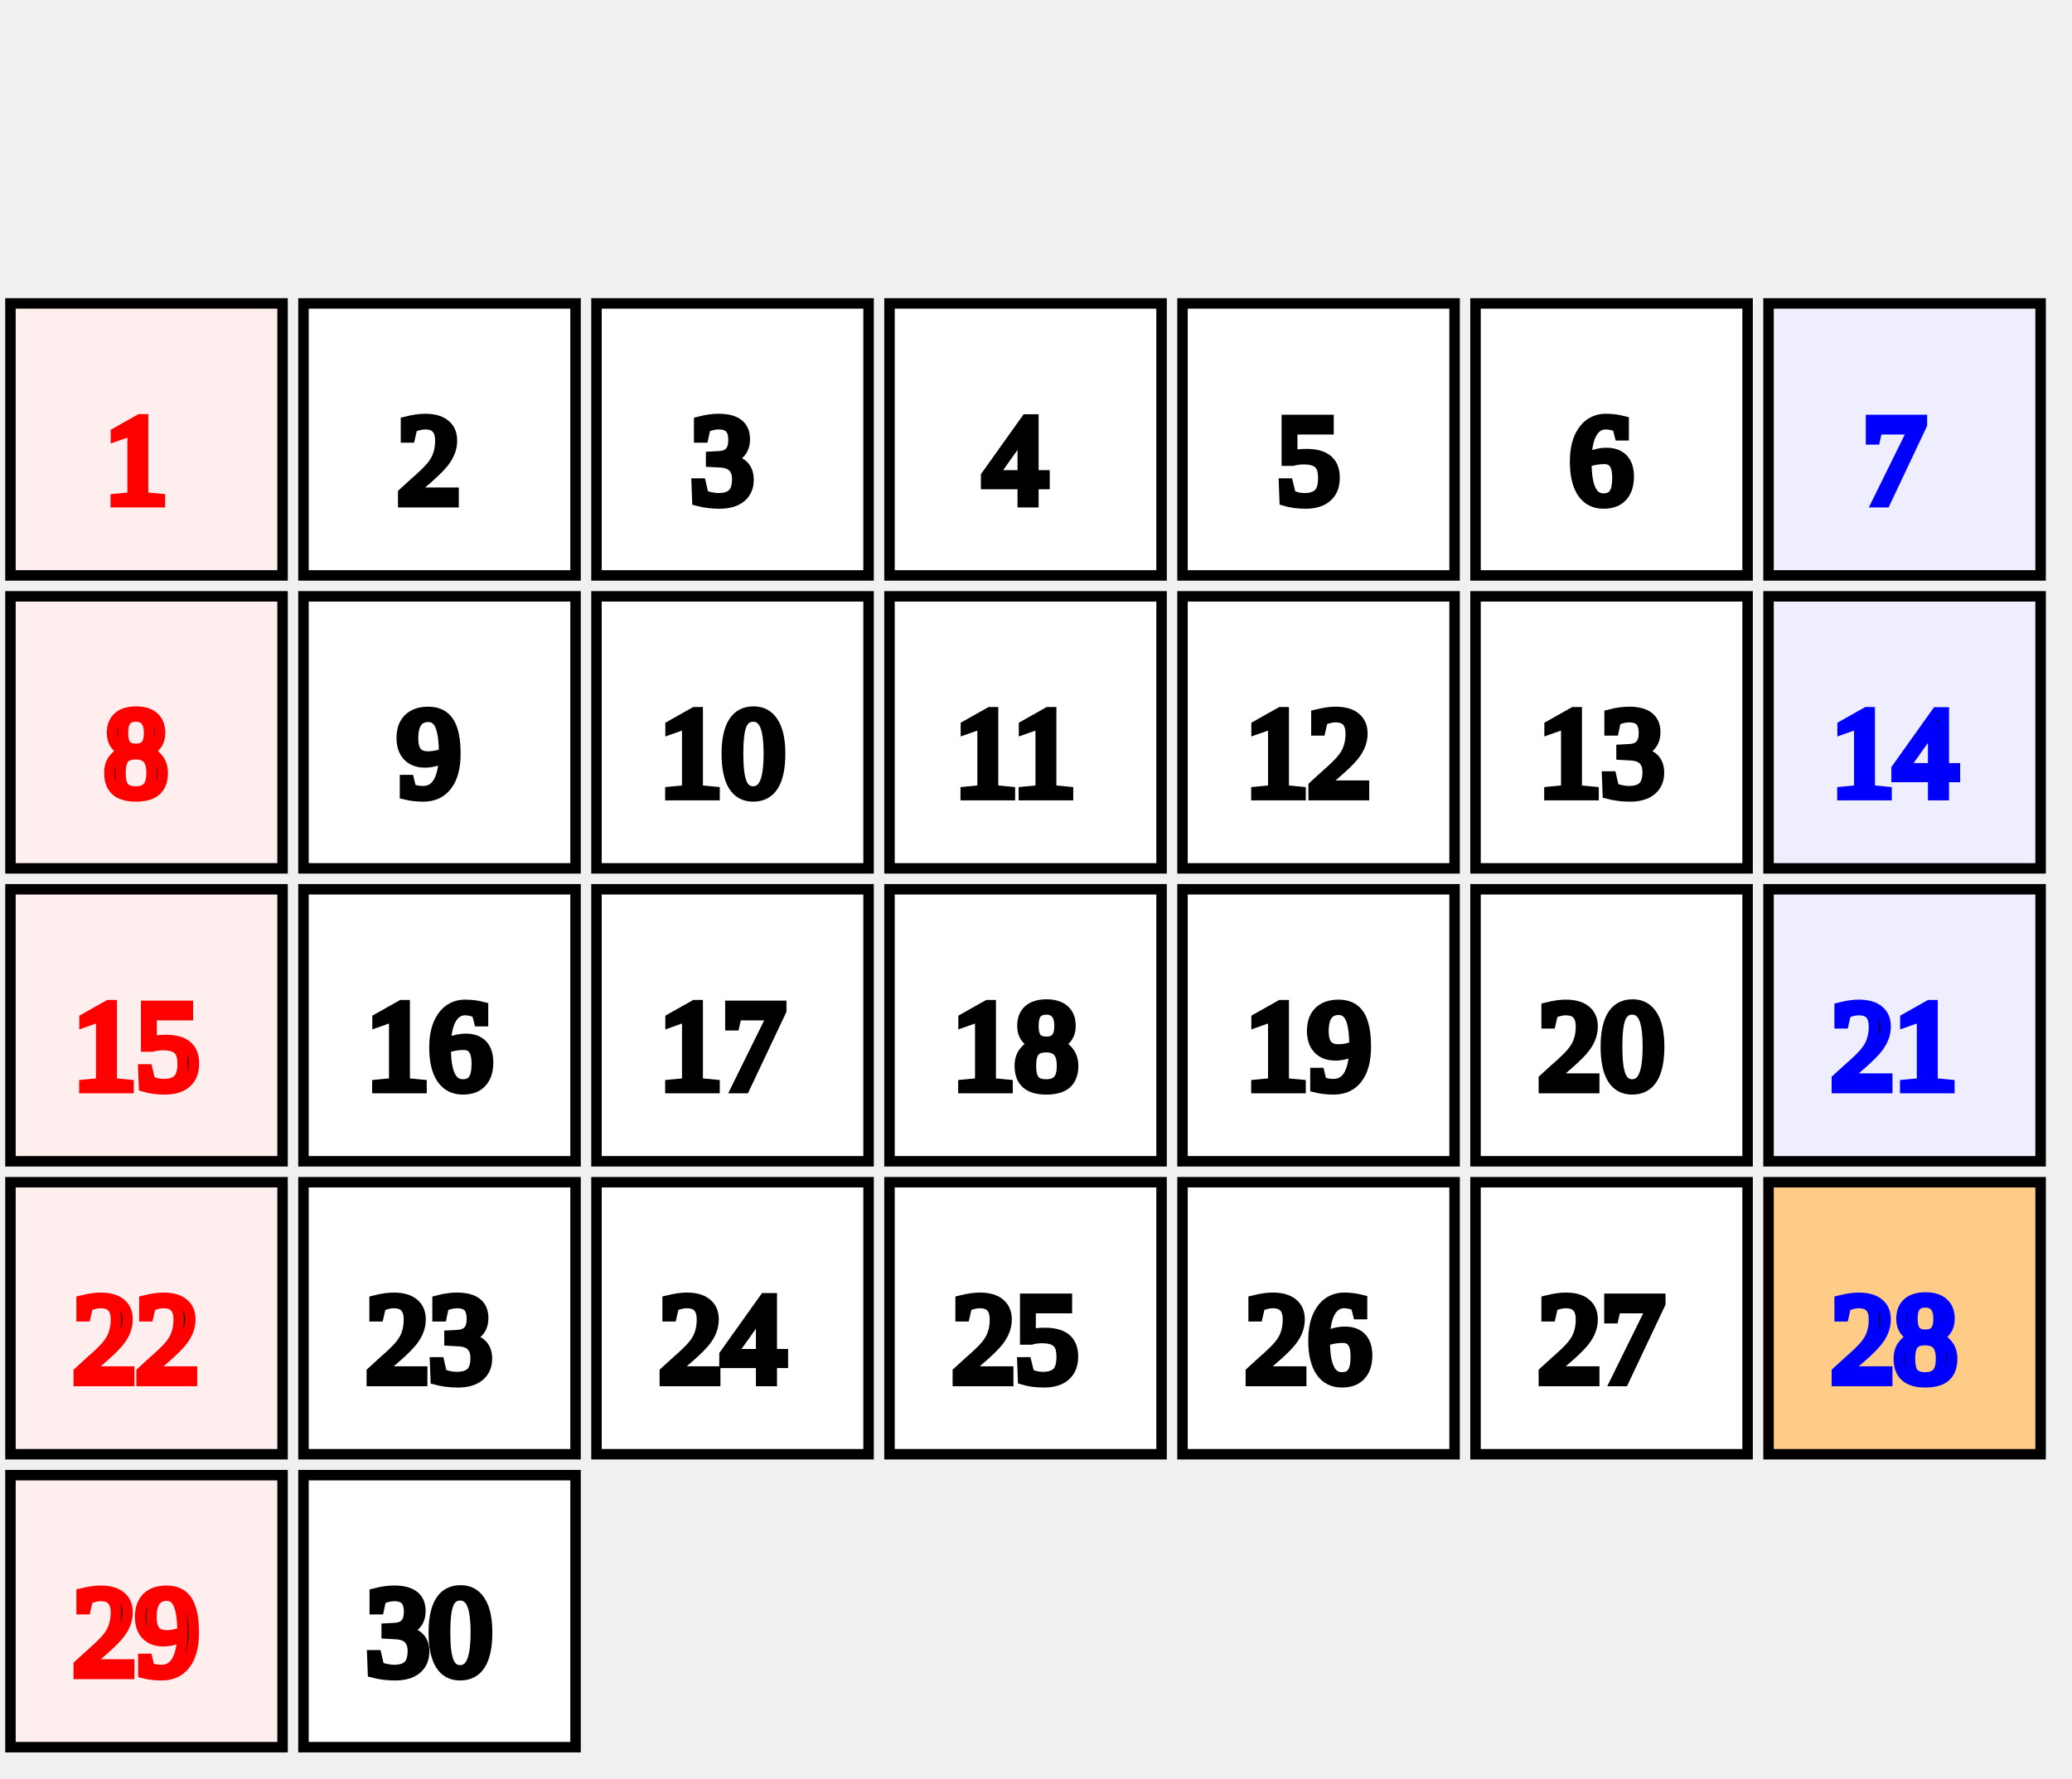
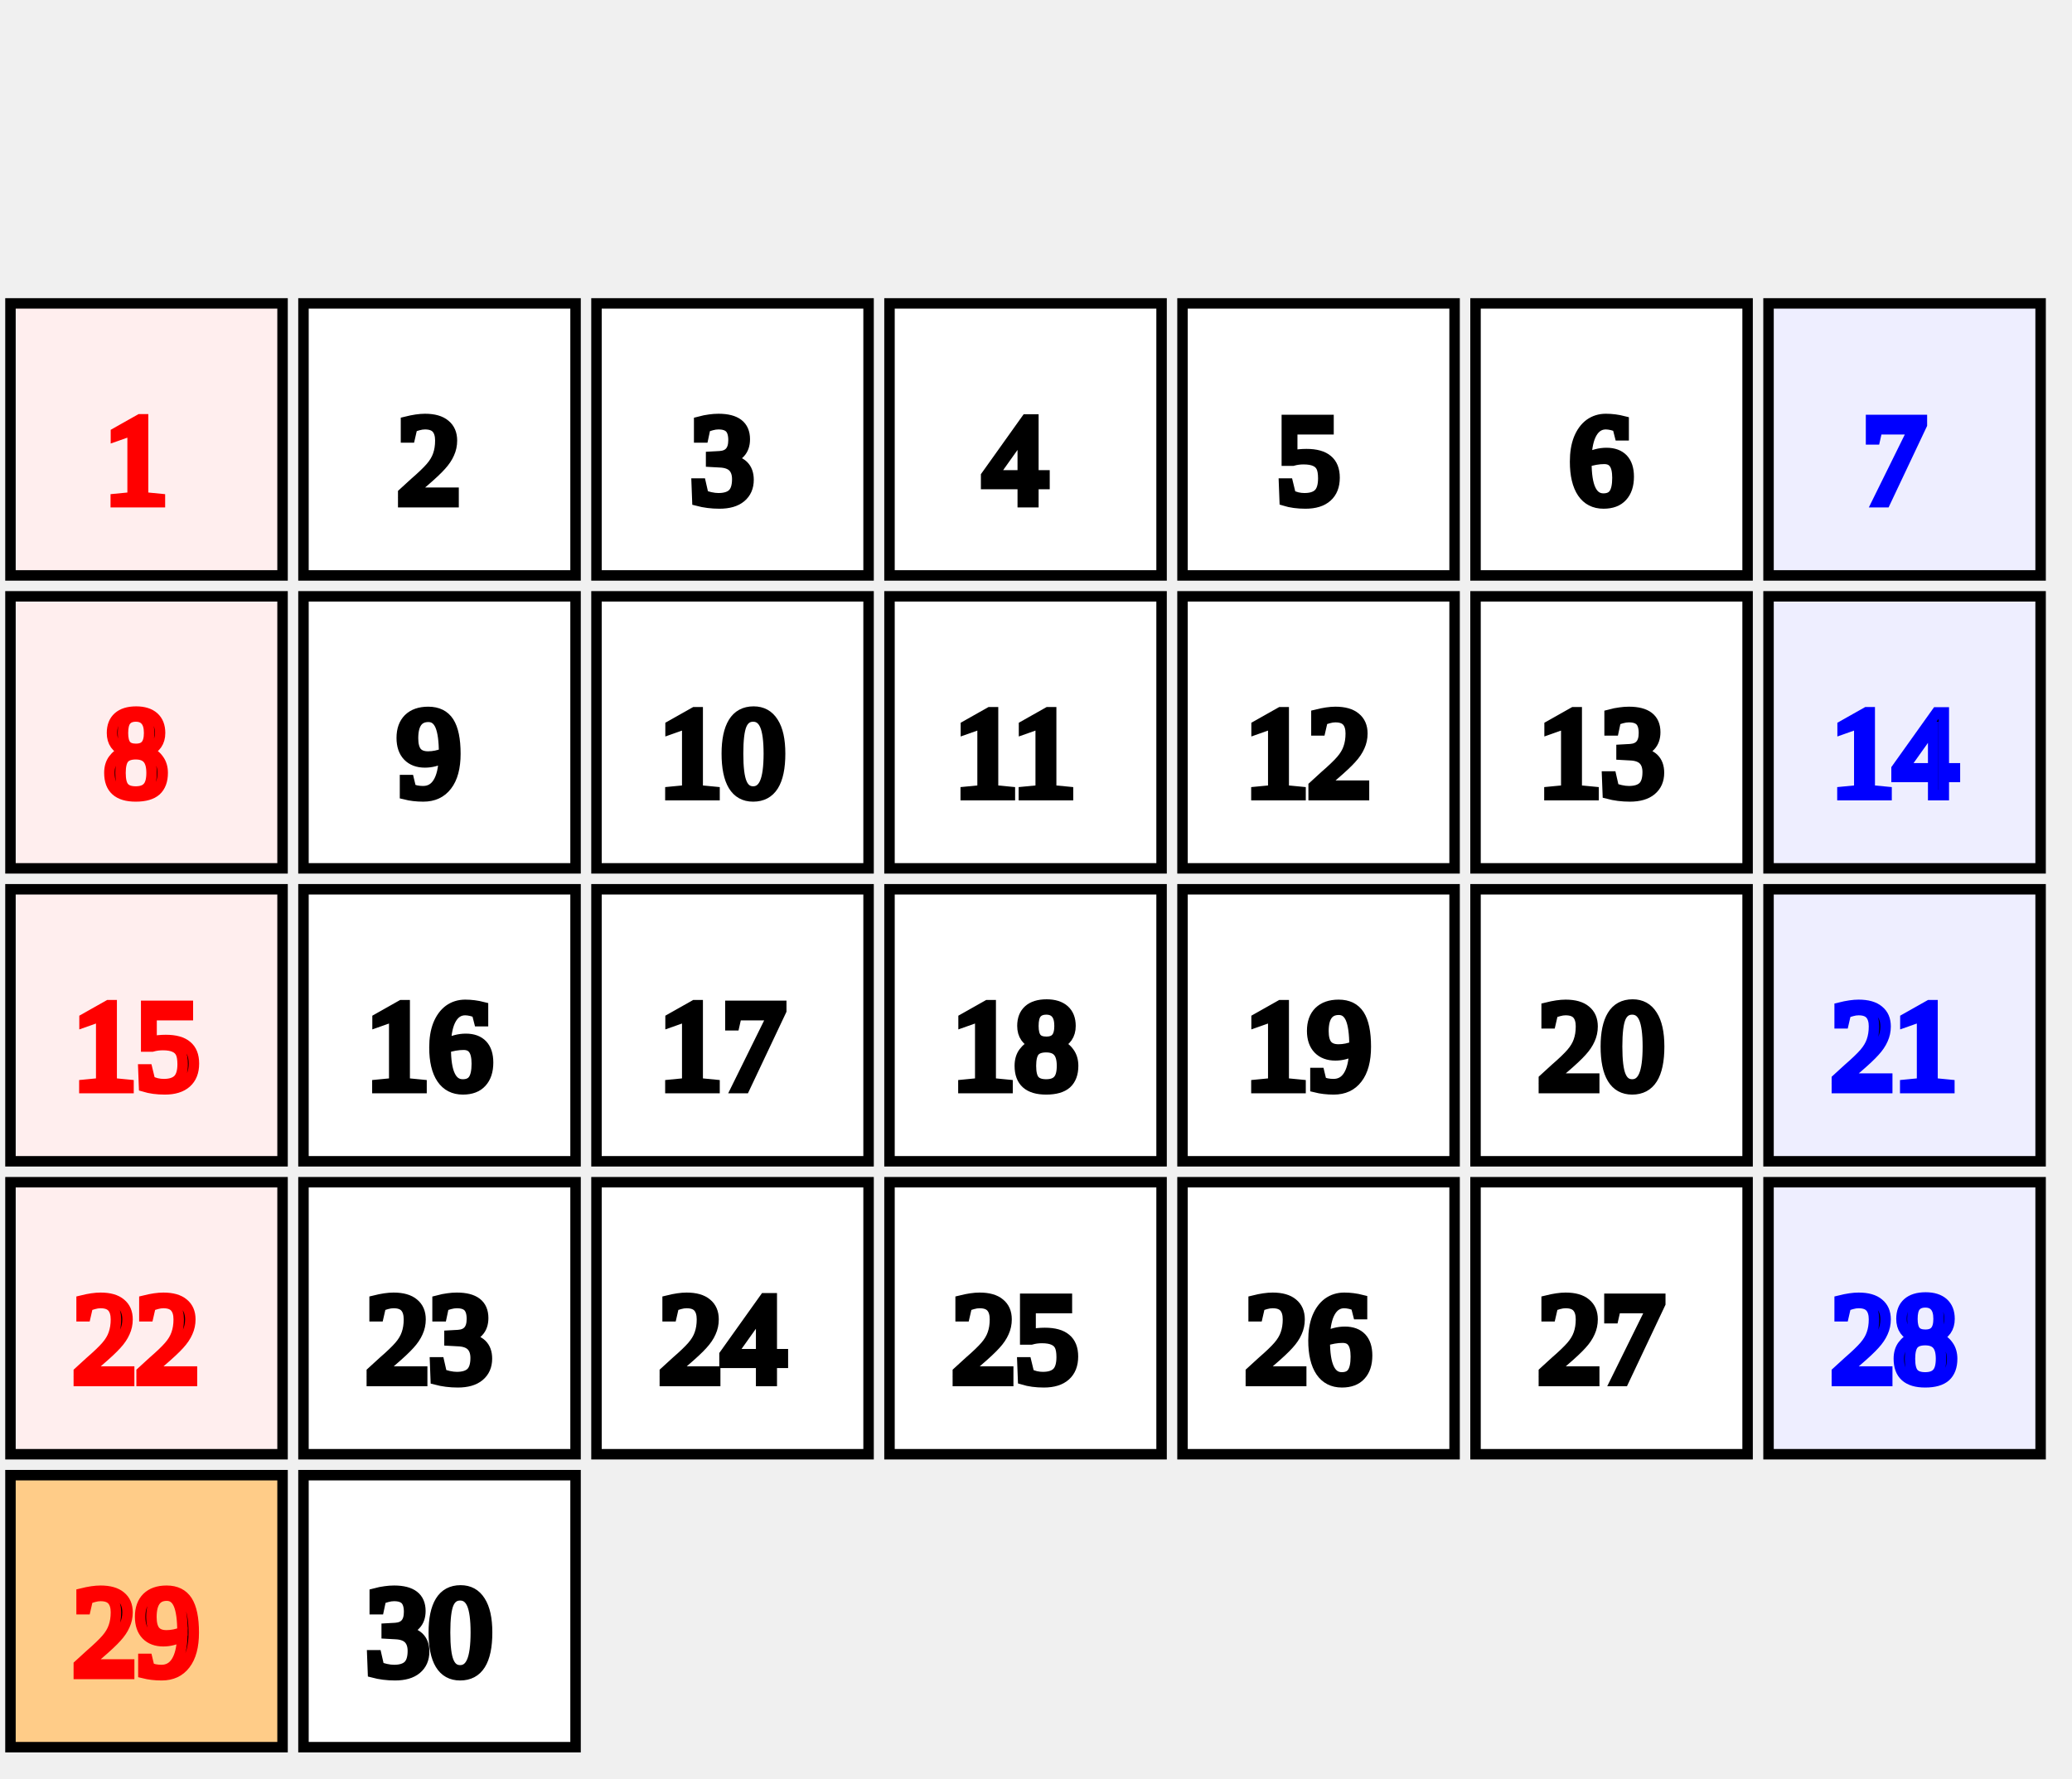
<svg xmlns="http://www.w3.org/2000/svg" id="erd-canvas" width="198px" height="170px">
  <rect x="1px" y="29px" width="26px" height="26px" stroke="#000" stroke-width="1px" fill="#fee" />
  <text x="13px" y="48px" stroke="#f00" text-anchor="middle">1</text>
  <rect x="29px" y="29px" width="26px" height="26px" stroke="#000" stroke-width="1px" fill="#fff" />
  <text x="41px" y="48px" stroke="#000" text-anchor="middle">2</text>
  <rect x="57px" y="29px" width="26px" height="26px" stroke="#000" stroke-width="1px" fill="#fff" />
  <text x="69px" y="48px" stroke="#000" text-anchor="middle">3</text>
  <rect x="85px" y="29px" width="26px" height="26px" stroke="#000" stroke-width="1px" fill="#fff" />
  <text x="97px" y="48px" stroke="#000" text-anchor="middle">4</text>
  <rect x="113px" y="29px" width="26px" height="26px" stroke="#000" stroke-width="1px" fill="#fff" />
  <text x="125px" y="48px" stroke="#000" text-anchor="middle">5</text>
  <rect x="141px" y="29px" width="26px" height="26px" stroke="#000" stroke-width="1px" fill="#fff" />
  <text x="153px" y="48px" stroke="#000" text-anchor="middle">6</text>
  <rect x="169px" y="29px" width="26px" height="26px" stroke="#000" stroke-width="1px" fill="#eef" />
  <text x="181px" y="48px" stroke="#00f" text-anchor="middle">7</text>
  <rect x="1px" y="57px" width="26px" height="26px" stroke="#000" stroke-width="1px" fill="#fee" />
  <text x="13px" y="76px" stroke="#f00" text-anchor="middle">8</text>
  <rect x="29px" y="57px" width="26px" height="26px" stroke="#000" stroke-width="1px" fill="#fff" />
  <text x="41px" y="76px" stroke="#000" text-anchor="middle">9</text>
  <rect x="57px" y="57px" width="26px" height="26px" stroke="#000" stroke-width="1px" fill="#fff" />
  <text x="69px" y="76px" stroke="#000" text-anchor="middle">10</text>
  <rect x="85px" y="57px" width="26px" height="26px" stroke="#000" stroke-width="1px" fill="#fff" />
  <text x="97px" y="76px" stroke="#000" text-anchor="middle">11</text>
  <rect x="113px" y="57px" width="26px" height="26px" stroke="#000" stroke-width="1px" fill="#fff" />
  <text x="125px" y="76px" stroke="#000" text-anchor="middle">12</text>
  <rect x="141px" y="57px" width="26px" height="26px" stroke="#000" stroke-width="1px" fill="#fff" />
  <text x="153px" y="76px" stroke="#000" text-anchor="middle">13</text>
  <rect x="169px" y="57px" width="26px" height="26px" stroke="#000" stroke-width="1px" fill="#eef" />
  <text x="181px" y="76px" stroke="#00f" text-anchor="middle">14</text>
  <rect x="1px" y="85px" width="26px" height="26px" stroke="#000" stroke-width="1px" fill="#fee" />
  <text x="13px" y="104px" stroke="#f00" text-anchor="middle">15</text>
  <rect x="29px" y="85px" width="26px" height="26px" stroke="#000" stroke-width="1px" fill="#fff" />
  <text x="41px" y="104px" stroke="#000" text-anchor="middle">16</text>
  <rect x="57px" y="85px" width="26px" height="26px" stroke="#000" stroke-width="1px" fill="#fff" />
  <text x="69px" y="104px" stroke="#000" text-anchor="middle">17</text>
  <rect x="85px" y="85px" width="26px" height="26px" stroke="#000" stroke-width="1px" fill="#fff" />
  <text x="97px" y="104px" stroke="#000" text-anchor="middle">18</text>
  <rect x="113px" y="85px" width="26px" height="26px" stroke="#000" stroke-width="1px" fill="#fff" />
  <text x="125px" y="104px" stroke="#000" text-anchor="middle">19</text>
  <rect x="141px" y="85px" width="26px" height="26px" stroke="#000" stroke-width="1px" fill="#fff" />
  <text x="153px" y="104px" stroke="#000" text-anchor="middle">20</text>
  <rect x="169px" y="85px" width="26px" height="26px" stroke="#000" stroke-width="1px" fill="#eef" />
  <text x="181px" y="104px" stroke="#00f" text-anchor="middle">21</text>
  <rect x="1px" y="113px" width="26px" height="26px" stroke="#000" stroke-width="1px" fill="#fee" />
  <text x="13px" y="132px" stroke="#f00" text-anchor="middle">22</text>
  <rect x="29px" y="113px" width="26px" height="26px" stroke="#000" stroke-width="1px" fill="#fff" />
  <text x="41px" y="132px" stroke="#000" text-anchor="middle">23</text>
  <rect x="57px" y="113px" width="26px" height="26px" stroke="#000" stroke-width="1px" fill="#fff" />
  <text x="69px" y="132px" stroke="#000" text-anchor="middle">24</text>
  <rect x="85px" y="113px" width="26px" height="26px" stroke="#000" stroke-width="1px" fill="#fff" />
  <text x="97px" y="132px" stroke="#000" text-anchor="middle">25</text>
  <rect x="113px" y="113px" width="26px" height="26px" stroke="#000" stroke-width="1px" fill="#fff" />
  <text x="125px" y="132px" stroke="#000" text-anchor="middle">26</text>
  <rect x="141px" y="113px" width="26px" height="26px" stroke="#000" stroke-width="1px" fill="#fff" />
  <text x="153px" y="132px" stroke="#000" text-anchor="middle">27</text>
-   <rect x="169px" y="113px" width="26px" height="26px" stroke="#000" stroke-width="1px" fill="#fc8" />
+   <rect x="169px" y="113px" width="26px" height="26px" stroke="#000" stroke-width="1px" fill="#eef" />
  <text x="181px" y="132px" stroke="#00f" text-anchor="middle">28</text>
-   <rect x="1px" y="141px" width="26px" height="26px" stroke="#000" stroke-width="1px" fill="#fee" />
+   <rect x="1px" y="141px" width="26px" height="26px" stroke="#000" stroke-width="1px" fill="#fc8" />
  <text x="13px" y="160px" stroke="#f00" text-anchor="middle">29</text>
  <rect x="29px" y="141px" width="26px" height="26px" stroke="#000" stroke-width="1px" fill="#fff" />
  <text x="41px" y="160px" stroke="#000" text-anchor="middle">30</text>
</svg>
